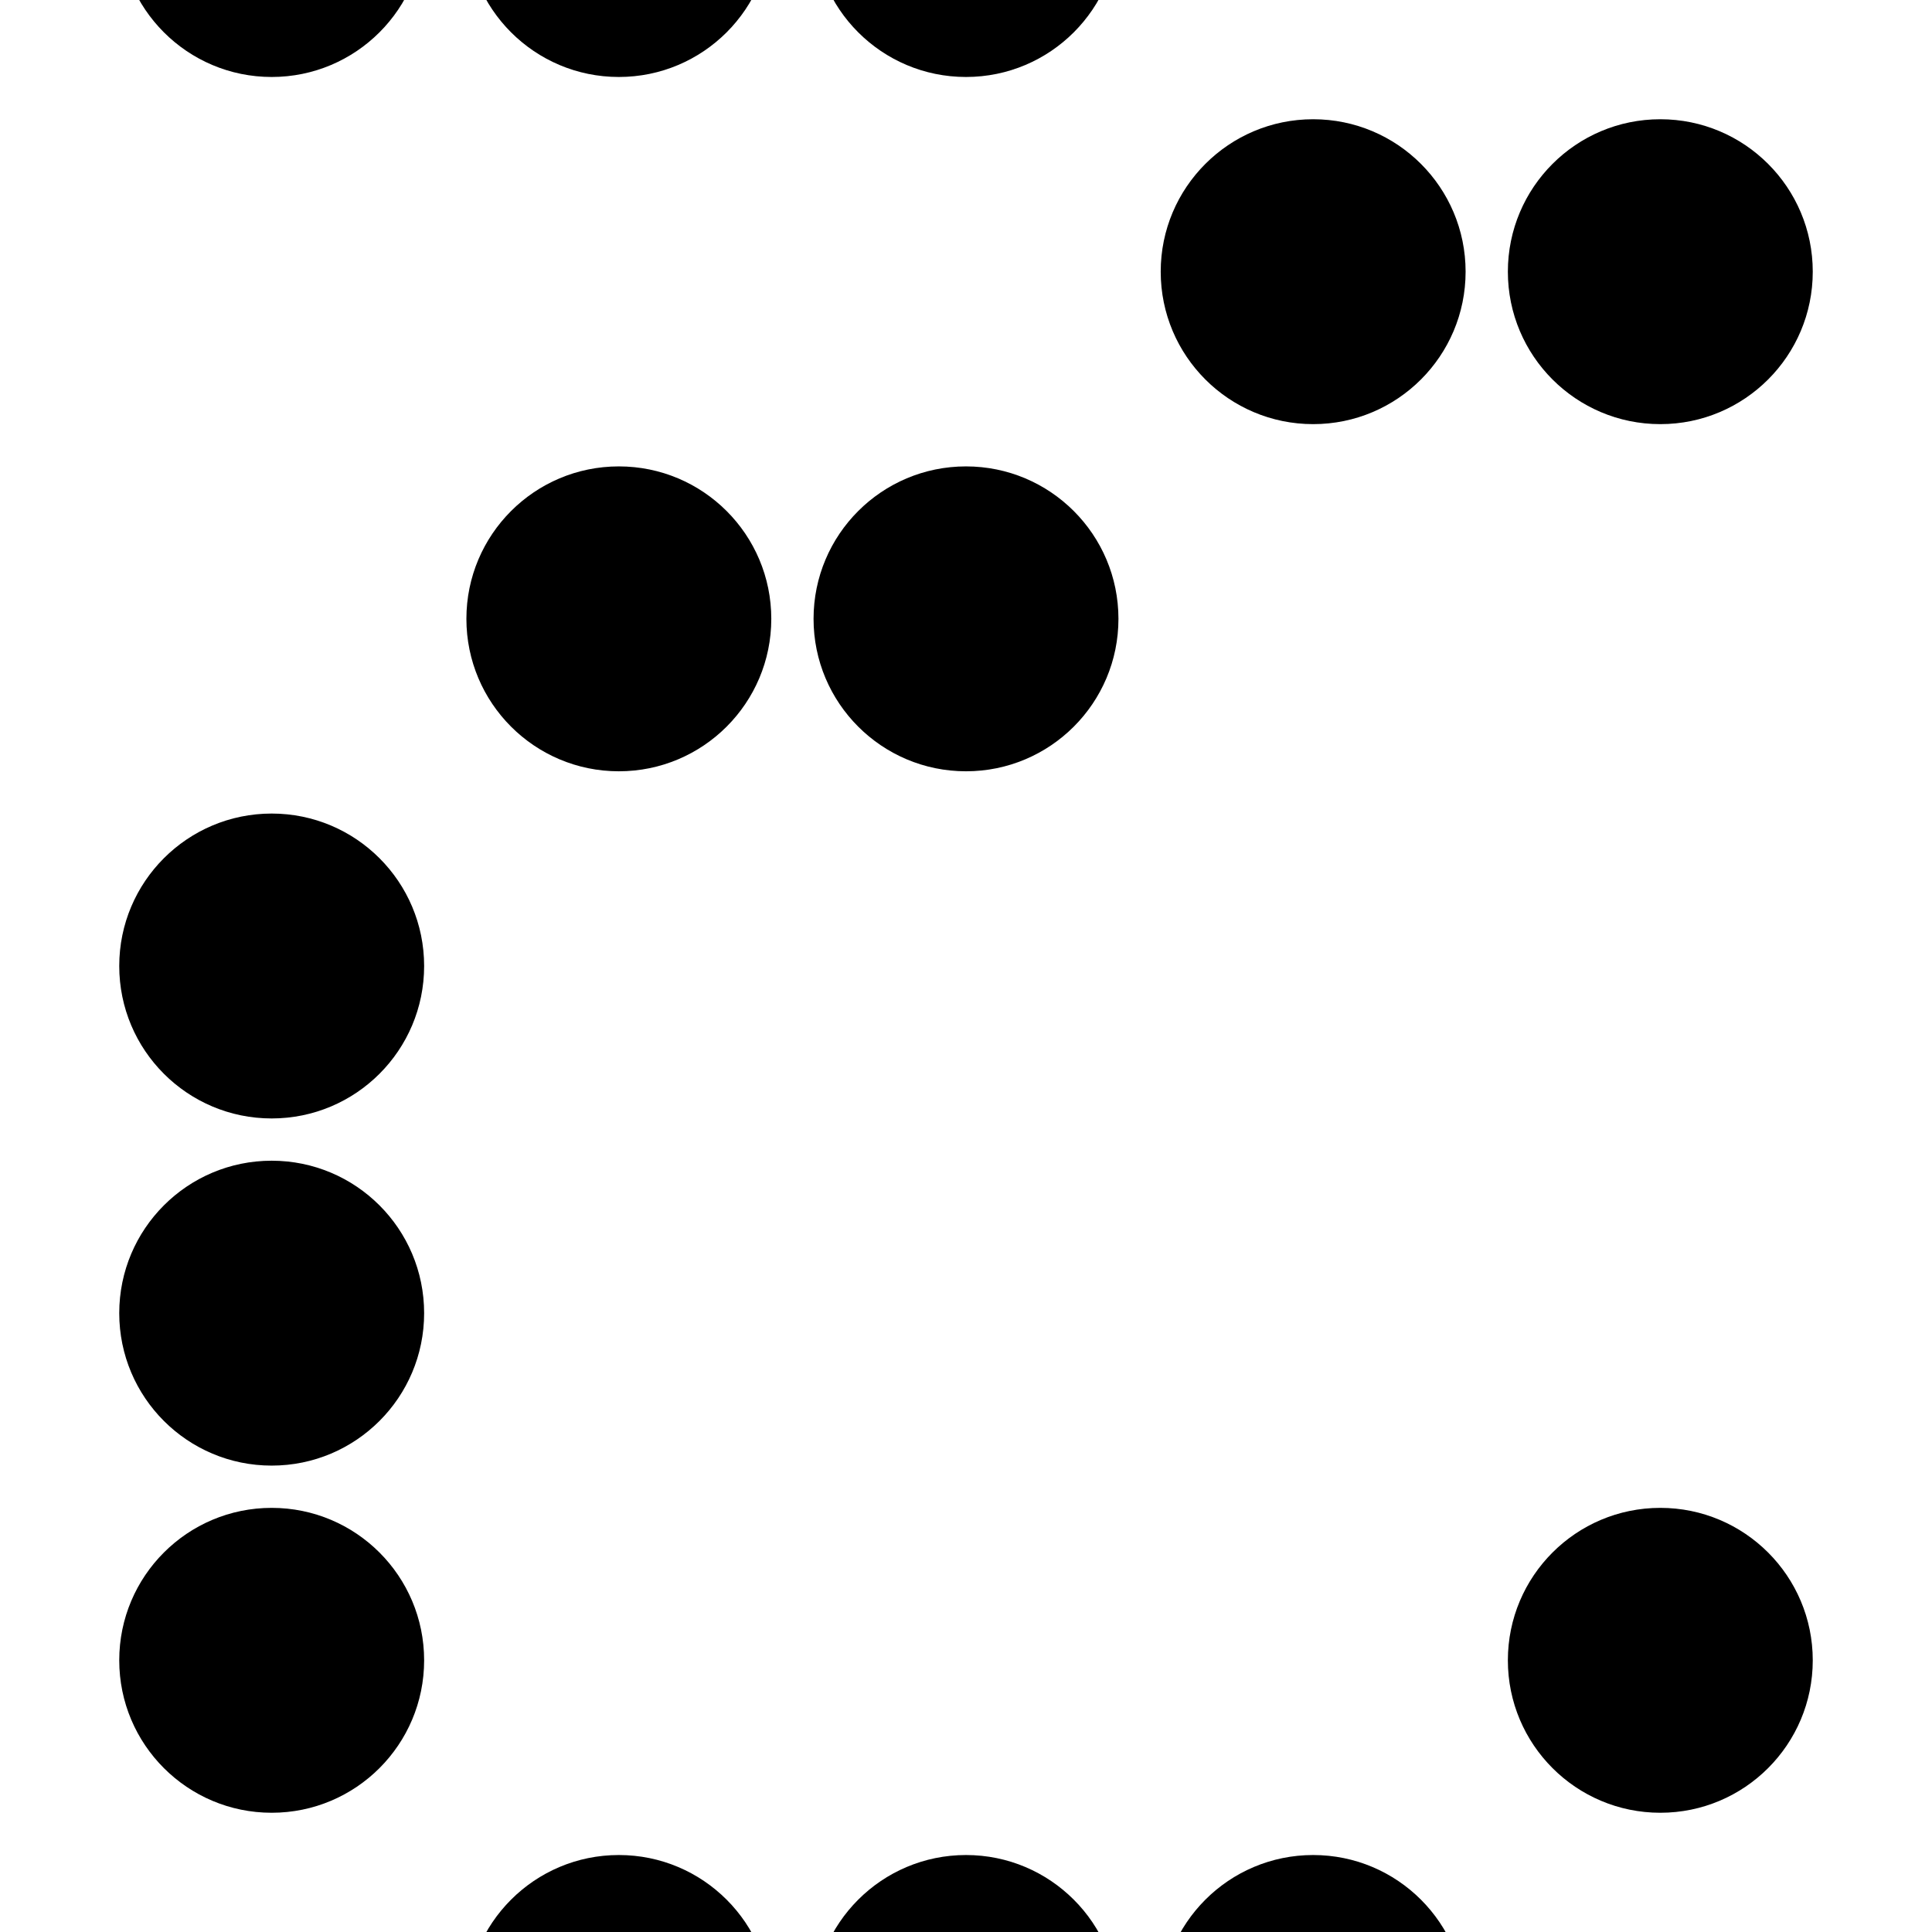
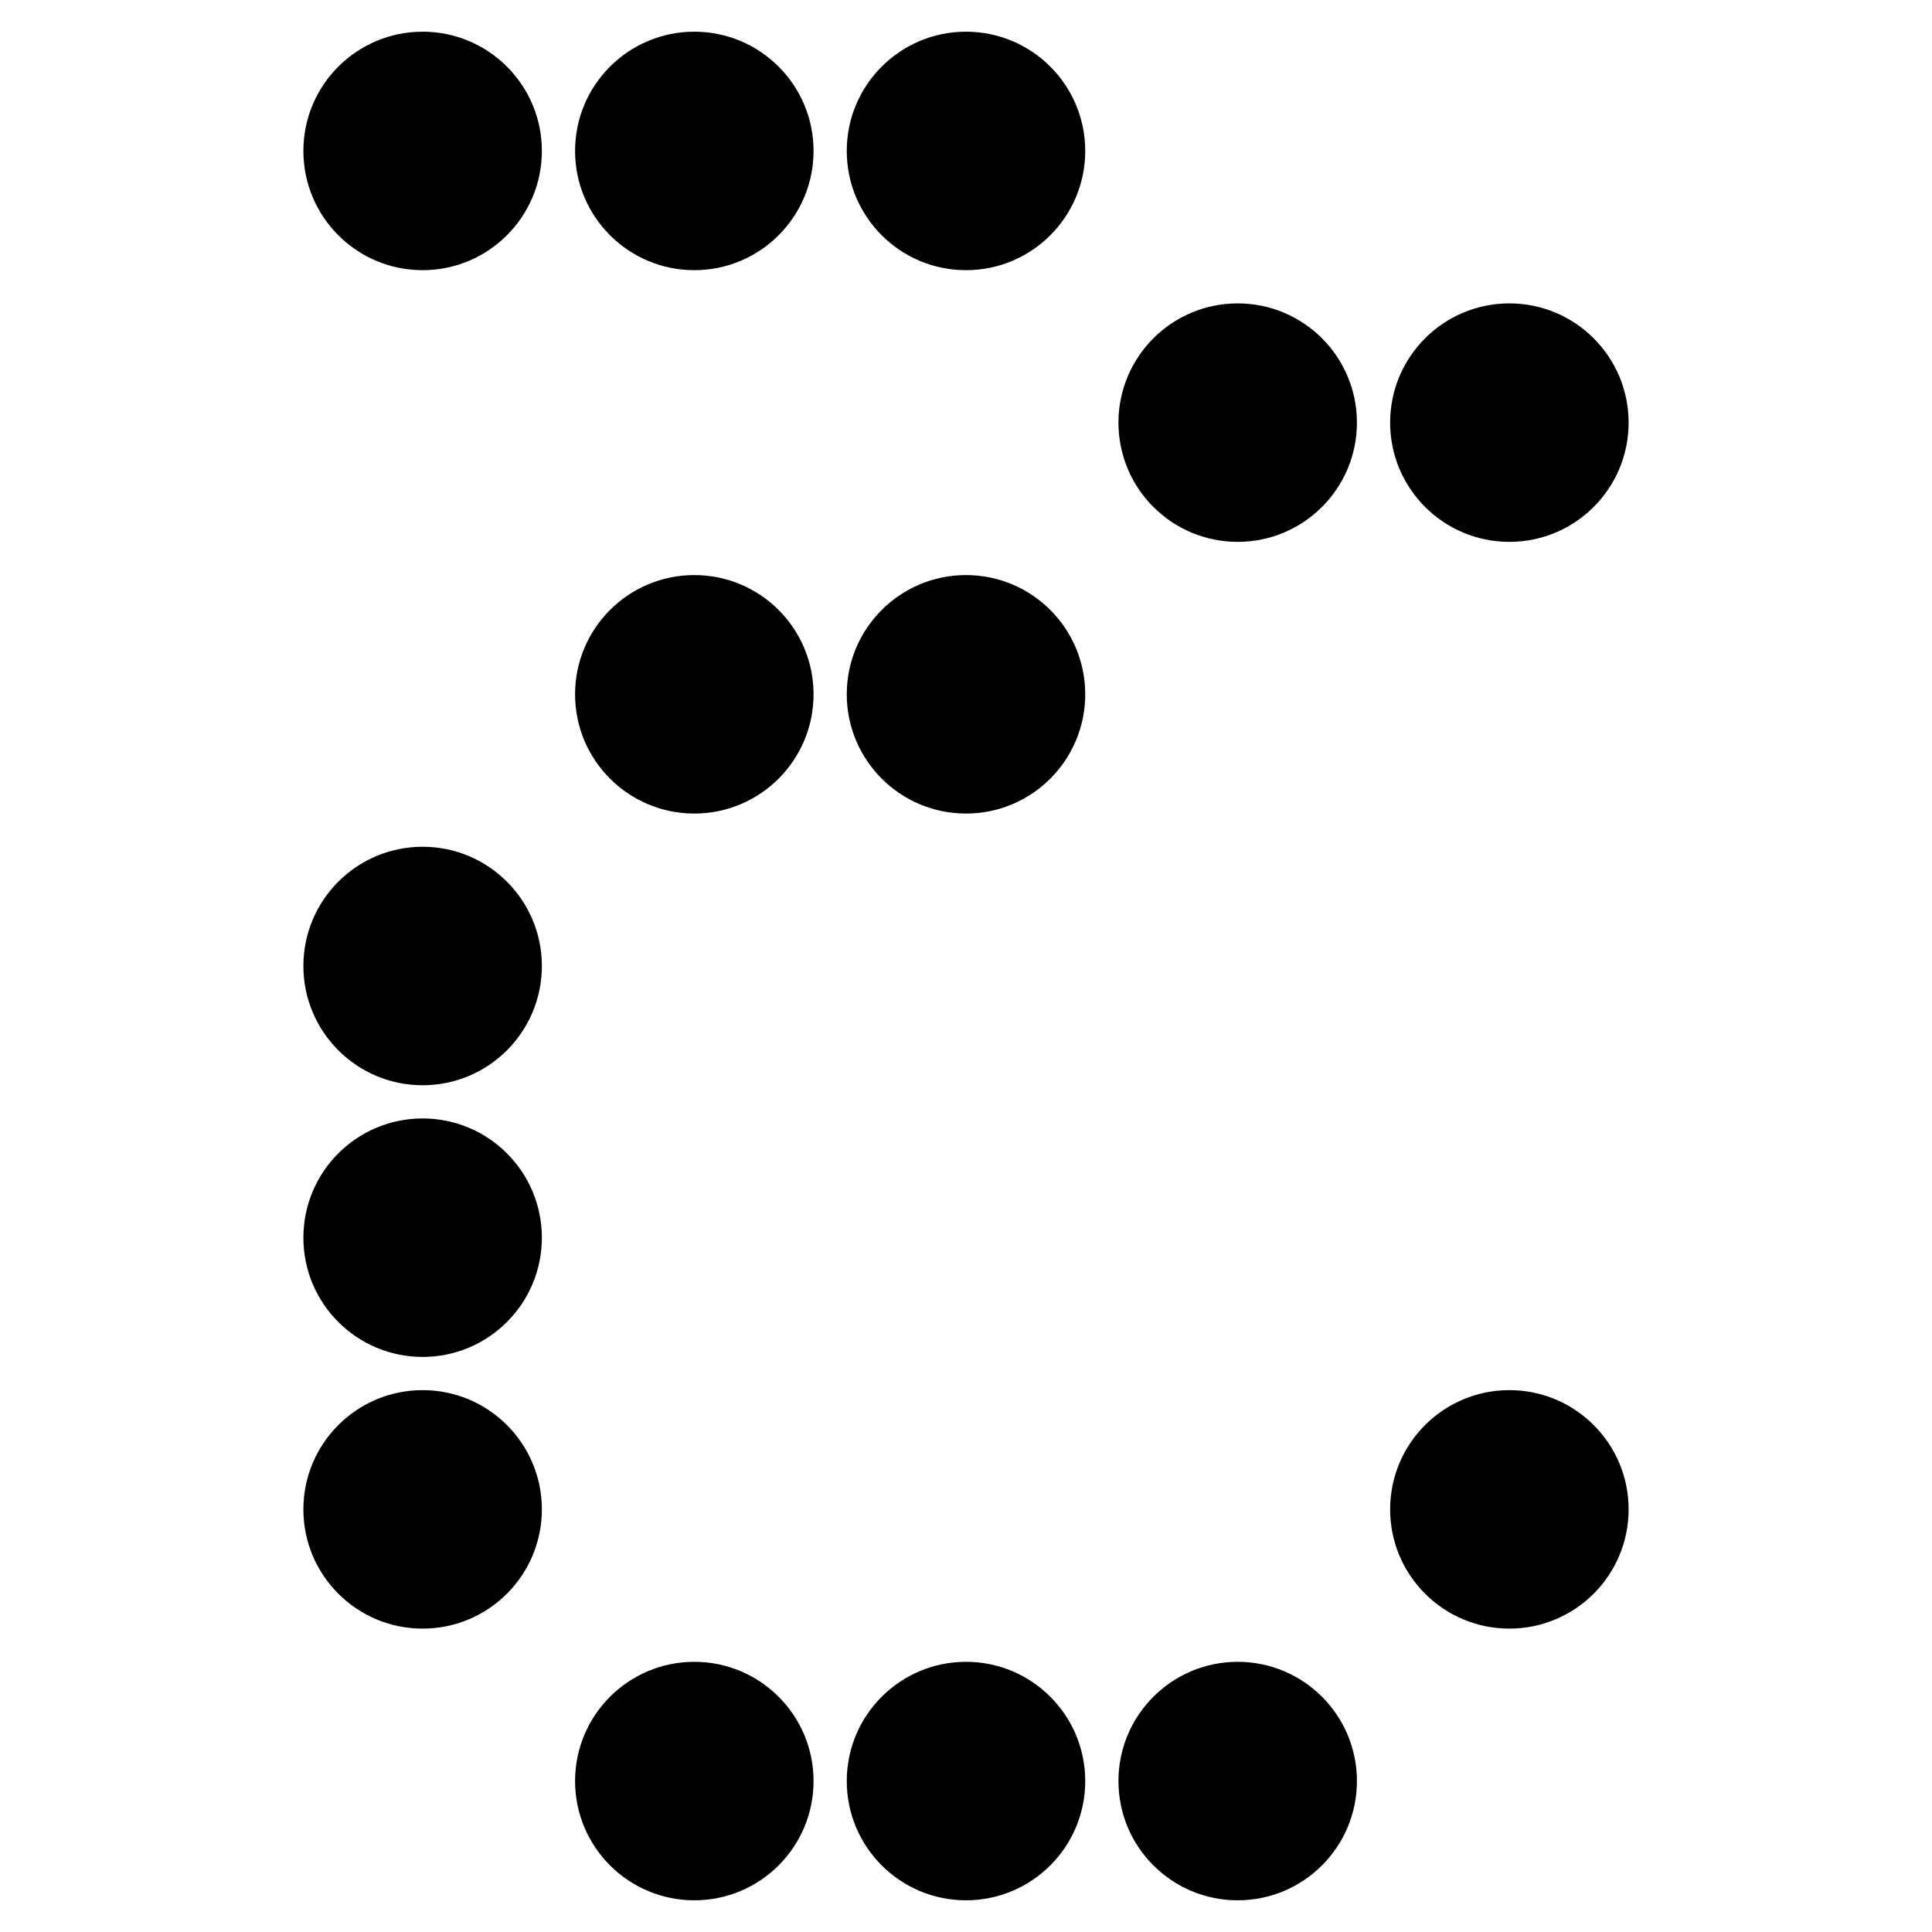
<svg xmlns="http://www.w3.org/2000/svg" viewBox="0 0 256 256">
-   <circle fill="#000" cx="36.0" cy="-10.0" r="20.2" />
-   <circle fill="#000" cx="82.0" cy="-10.0" r="20.2" />
-   <circle fill="#000" cx="128.0" cy="-10.0" r="20.2" />
-   <circle fill="#000" cx="174.0" cy="36.0" r="20.2" />
-   <circle fill="#000" cx="220.0" cy="36.0" r="20.2" />
-   <circle fill="#000" cx="82.0" cy="82.0" r="20.2" />
-   <circle fill="#000" cx="128.0" cy="82.0" r="20.2" />
-   <circle fill="#000" cx="36.0" cy="128.0" r="20.2" />
-   <circle fill="#000" cx="36.0" cy="174.0" r="20.2" />
-   <circle fill="#000" cx="36.0" cy="220.0" r="20.2" />
-   <circle fill="#000" cx="220.0" cy="220.0" r="20.2" />
-   <circle fill="#000" cx="82.0" cy="266.0" r="20.2" />
-   <circle fill="#000" cx="128.0" cy="266.0" r="20.2" />
-   <circle fill="#000" cx="174.0" cy="266.0" r="20.2" />
+   <circle cx="56.0" cy="20.0" r="15.8" fill="#000" />
+   <circle cx="92.0" cy="20.0" r="15.8" fill="#000" />
+   <circle cx="128.0" cy="20.0" r="15.8" fill="#000" />
+   <circle cx="164.0" cy="56.0" r="15.8" fill="#000" />
+   <circle cx="200.0" cy="56.0" r="15.8" fill="#000" />
+   <circle cx="92.0" cy="92.0" r="15.8" fill="#000" />
+   <circle cx="128.0" cy="92.0" r="15.8" fill="#000" />
+   <circle cx="56.0" cy="128.0" r="15.8" fill="#000" />
+   <circle cx="56.0" cy="164.0" r="15.8" fill="#000" />
+   <circle cx="56.0" cy="200.0" r="15.8" fill="#000" />
+   <circle cx="200.0" cy="200.0" r="15.8" fill="#000" />
+   <circle cx="92.0" cy="236.0" r="15.8" fill="#000" />
+   <circle cx="128.0" cy="236.0" r="15.8" fill="#000" />
+   <circle cx="164.0" cy="236.0" r="15.8" fill="#000" />
</svg>
